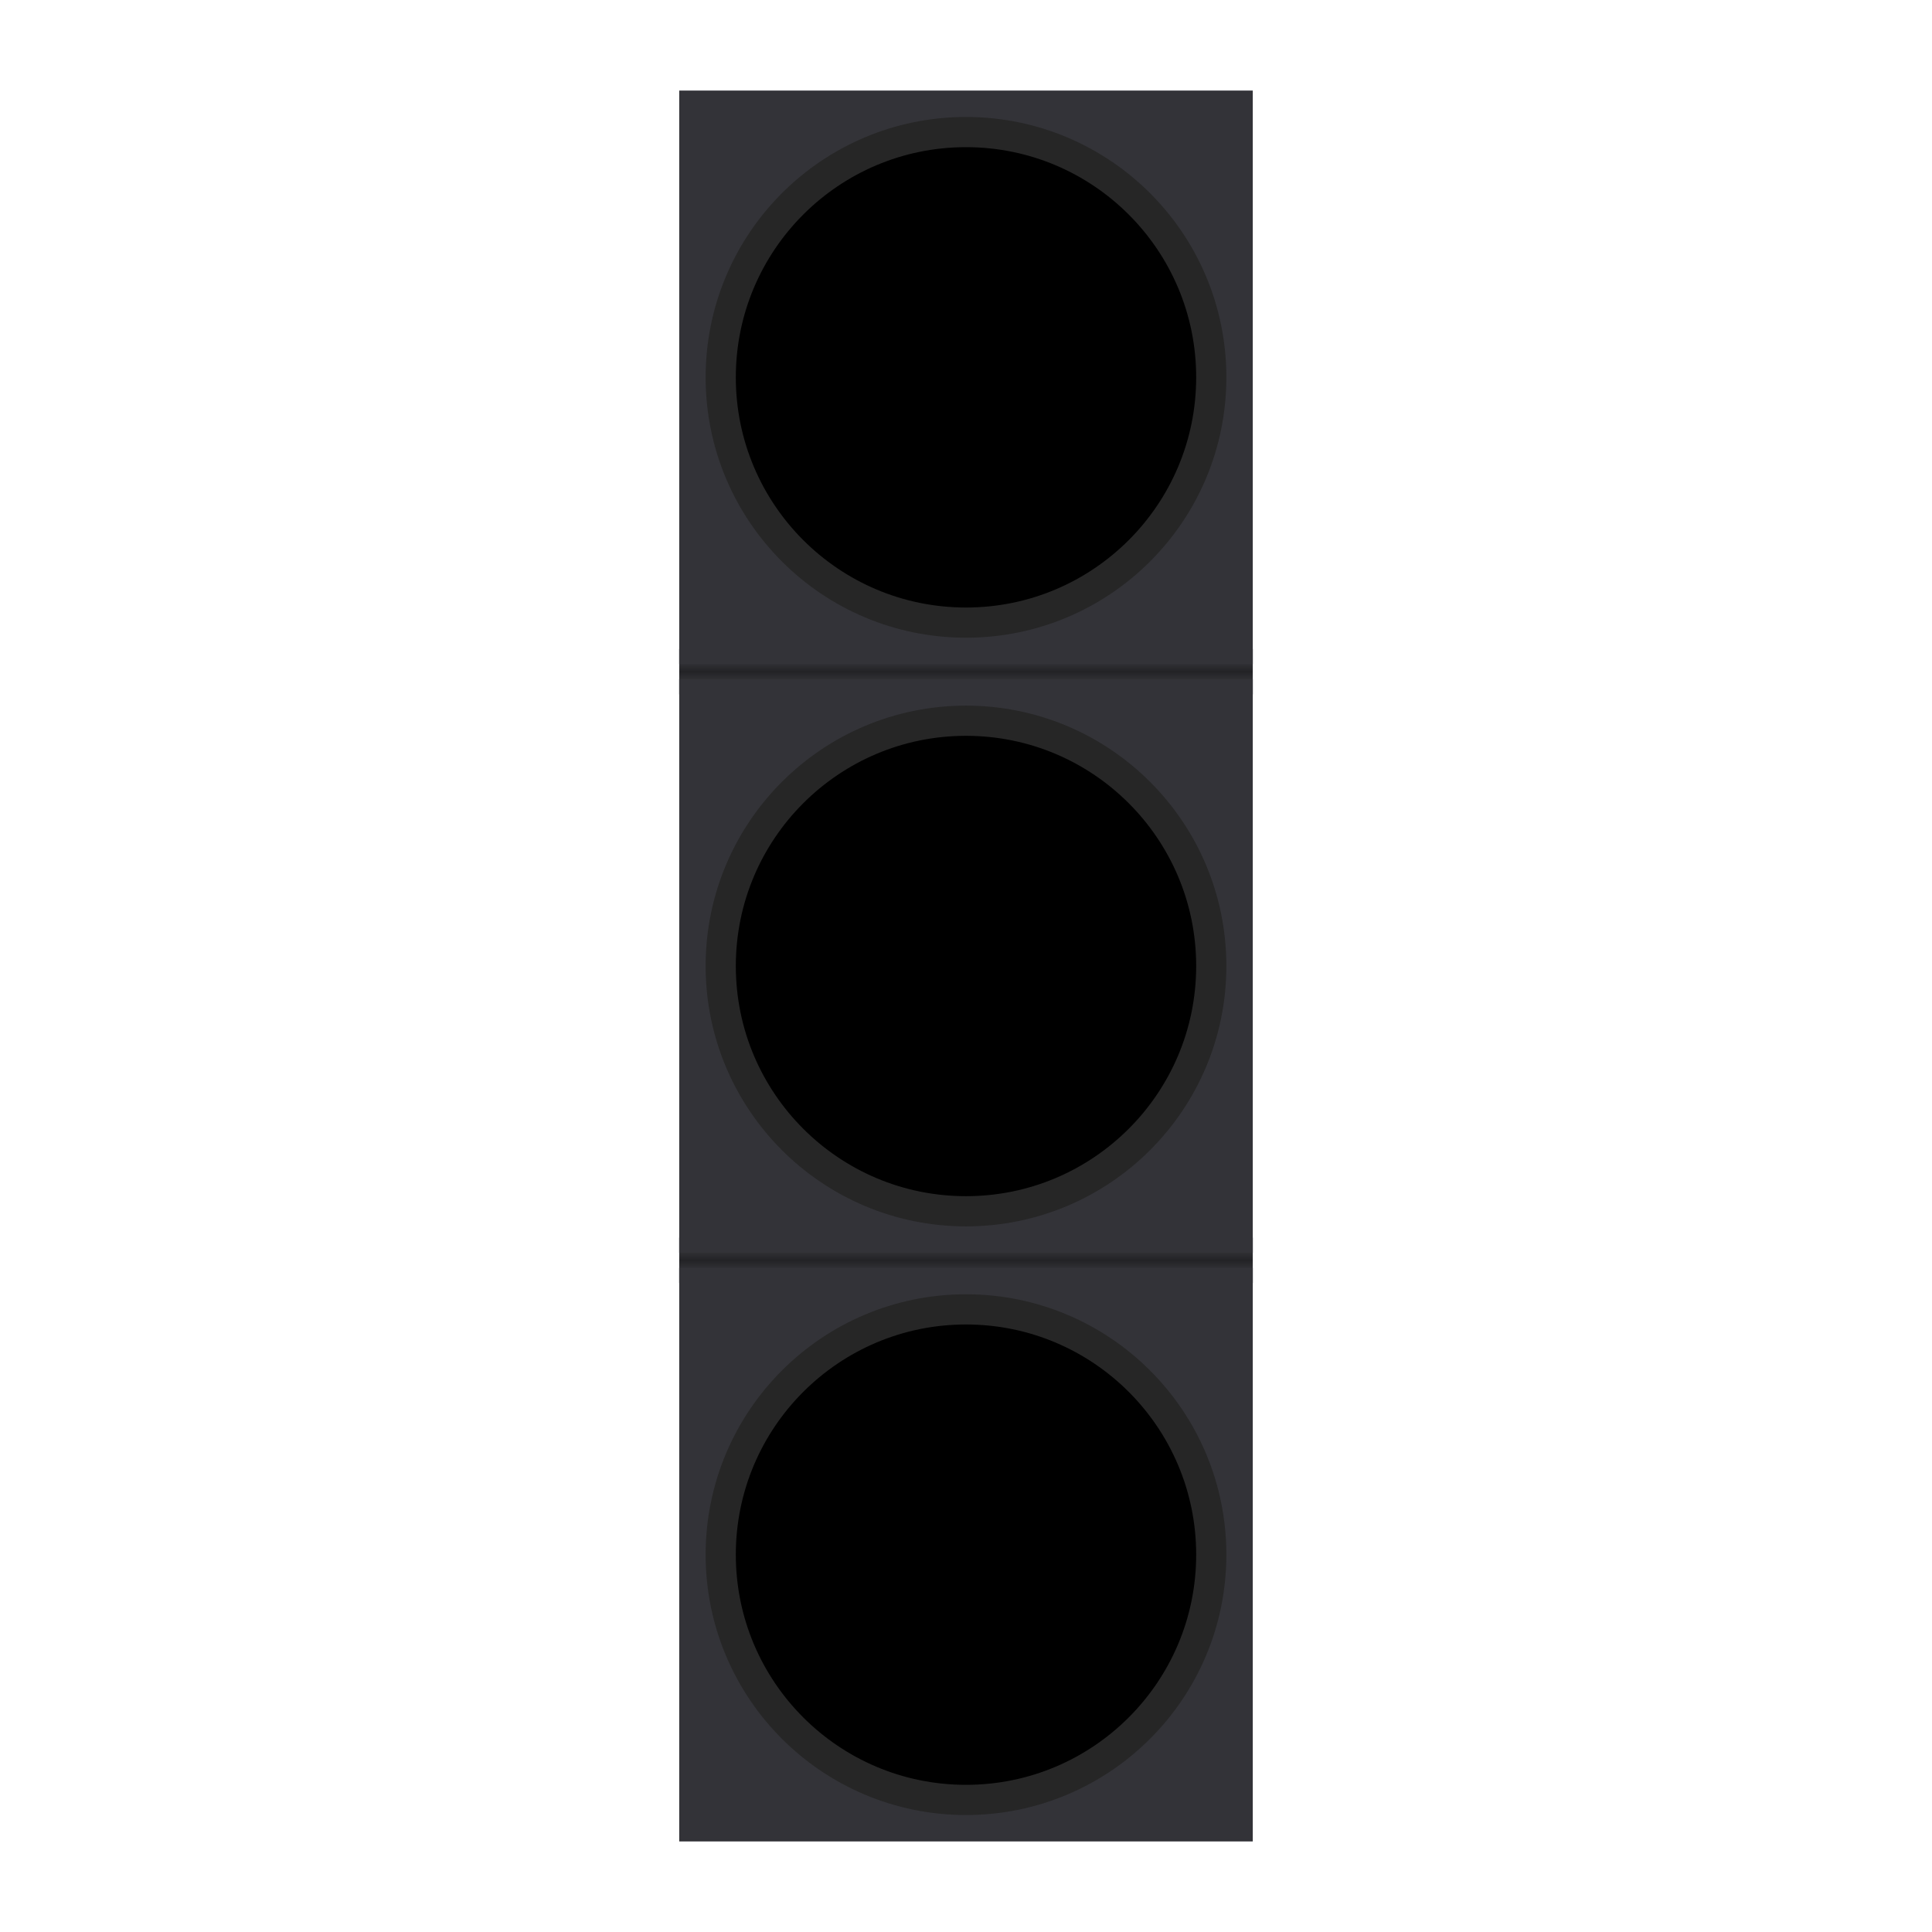
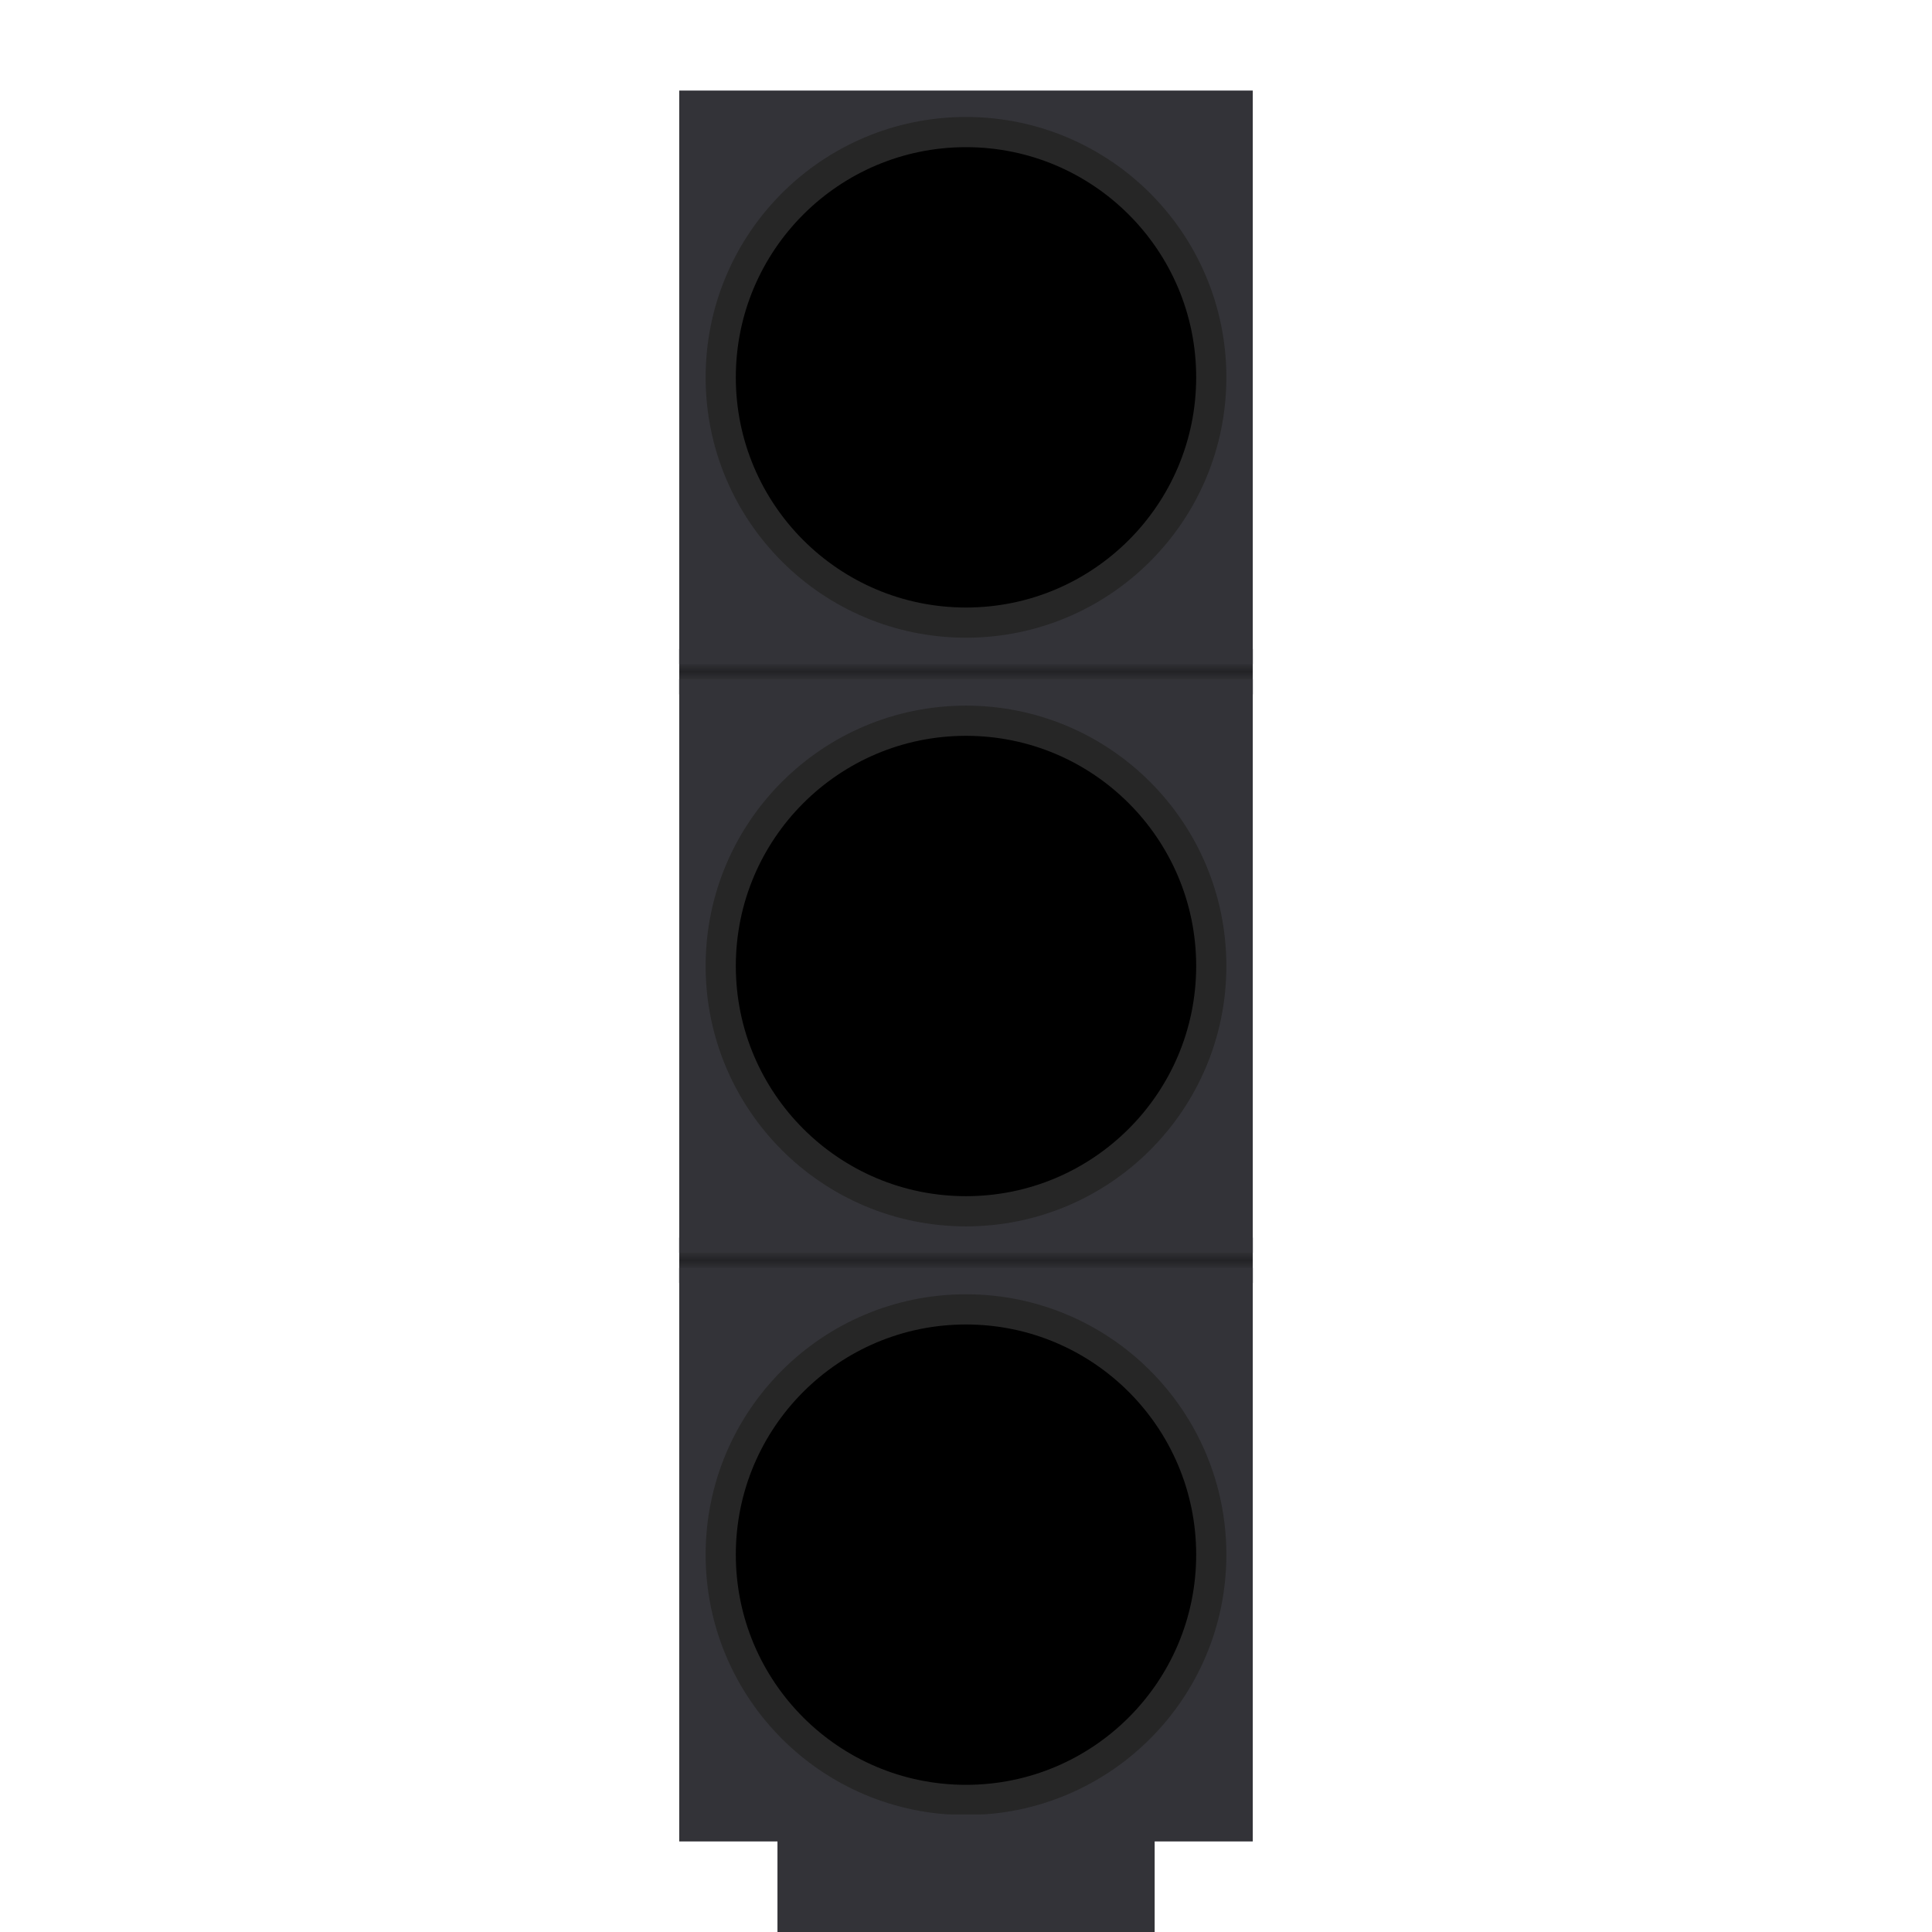
<svg xmlns="http://www.w3.org/2000/svg" xmlns:xlink="http://www.w3.org/1999/xlink" width="512" height="512" version="1.1" viewBox="0 0 512 512" id="svg754">
  <defs id="defs24">
    <linearGradient id="reference-gradient">
      <stop stop-color="#2f2f33" offset="0" id="stop2" />
      <stop stop-color="#232326" offset="1" id="stop4" />
    </linearGradient>
    <linearGradient id="gradient2" x1="612" x2="612" y1="168" y2="170" gradientTransform="translate(-352 8)" gradientUnits="userSpaceOnUse" spreadMethod="reflect" xlink:href="#reference-gradient" />
    <linearGradient id="gradient3" x1="612" x2="612" y1="168" y2="170" gradientTransform="translate(-352 164)" gradientUnits="userSpaceOnUse" spreadMethod="reflect" xlink:href="#reference-gradient" />
    <radialGradient id="red-gradient">
      <stop stop-color="#ff7d93" offset="0" id="stop9" />
      <stop stop-color="#fd002a" offset="1" id="stop11" />
    </radialGradient>
    <radialGradient id="yellow-gradient">
      <stop stop-color="#ffdf7d" offset="0" id="stop14" />
      <stop stop-color="#ffbf00" offset="1" id="stop16" />
    </radialGradient>
    <radialGradient id="green-gradient">
      <stop stop-color="#66ffb4" offset="0" id="stop19" />
      <stop stop-color="#00e571" offset="1" id="stop21" />
    </radialGradient>
  </defs>
  <rect x="180" y="172" width="152" height="12" fill="url(#gradient2)" id="rect26" />
  <rect x="180" y="328" width="152" height="12" fill="url(#gradient3)" id="rect28" />
  <g fill="#333338" id="g36">
    <rect x="180" y="336" width="152" height="152" id="rect30" />
    <rect x="180" y="180" width="152" height="152" id="rect32" />
    <rect x="180" y="24" width="152" height="152" id="rect34" />
  </g>
  <g stroke="#262626" stroke-width="8" id="g44">
    <circle cx="256" cy="100" r="65" id="circle38" />
    <circle cx="256" cy="256" r="65" id="circle40" />
    <circle cx="256" cy="412" r="65" id="circle42" />
  </g>
+   <rect style="fill:#333338;fill-opacity:1;stroke:#000000;stroke-width:0" id="rect1296-7" width="99.959" height="31.747" x="206.037" y="480.844" />
</svg>
